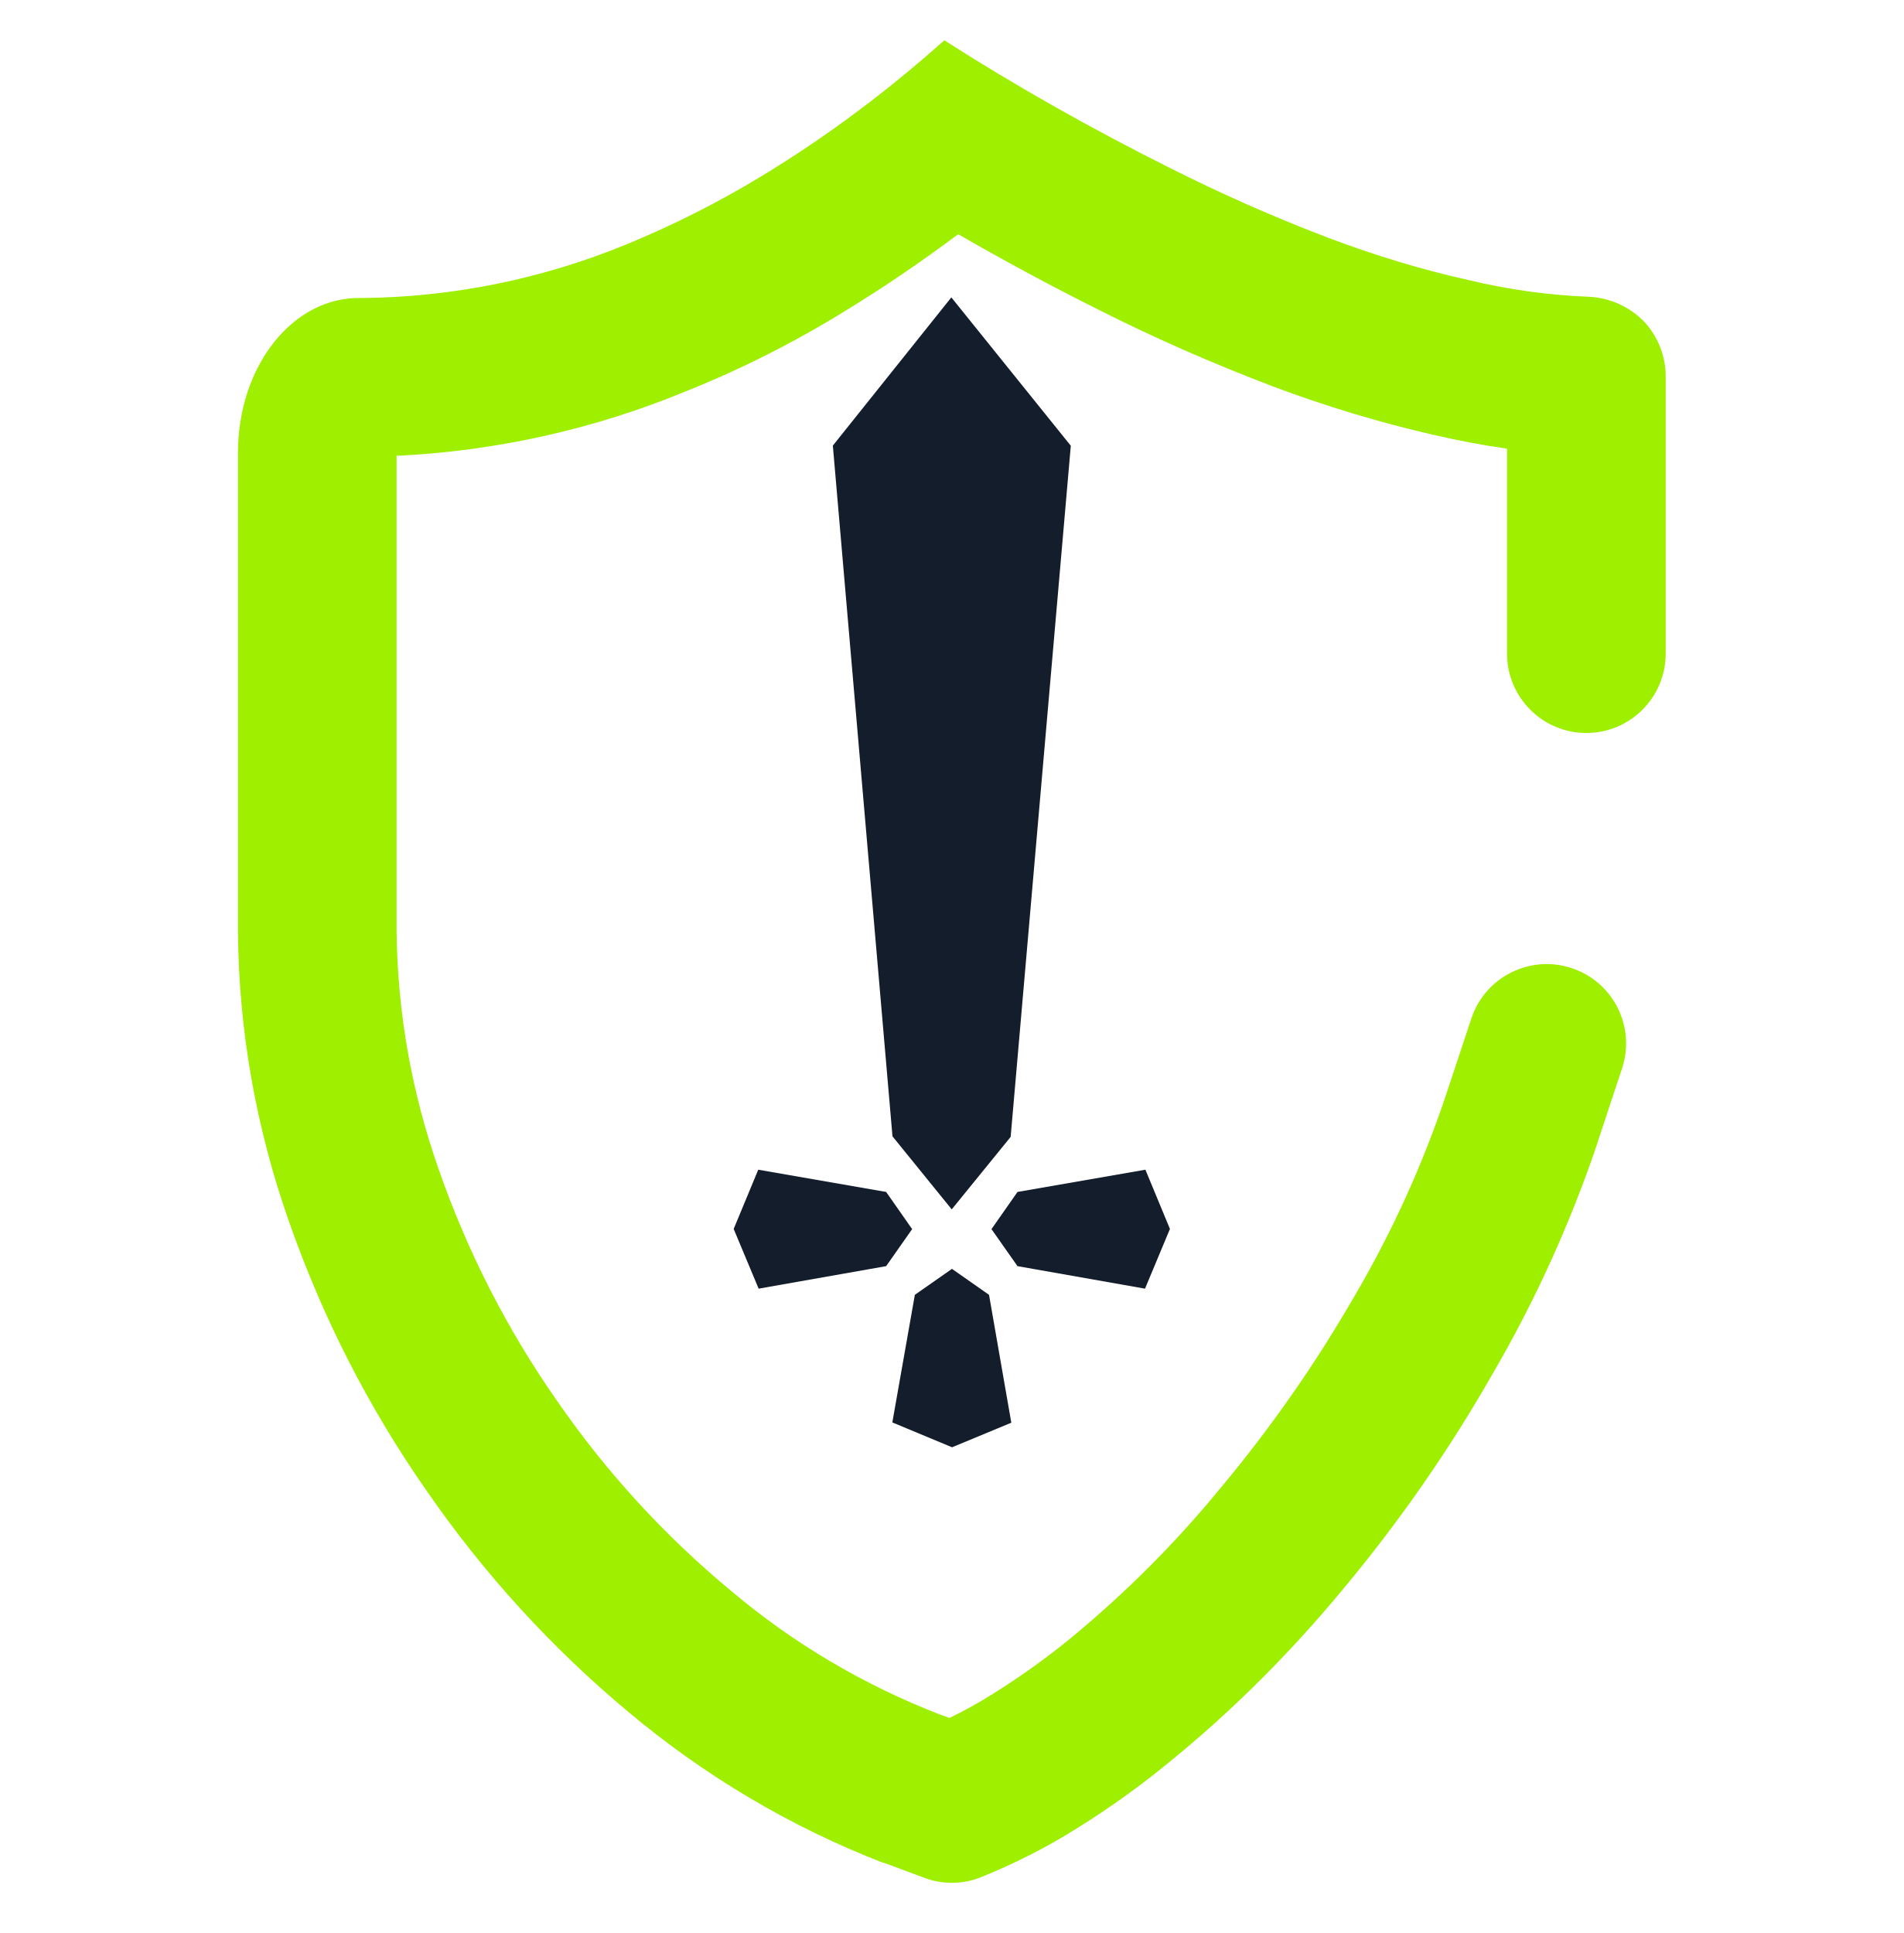
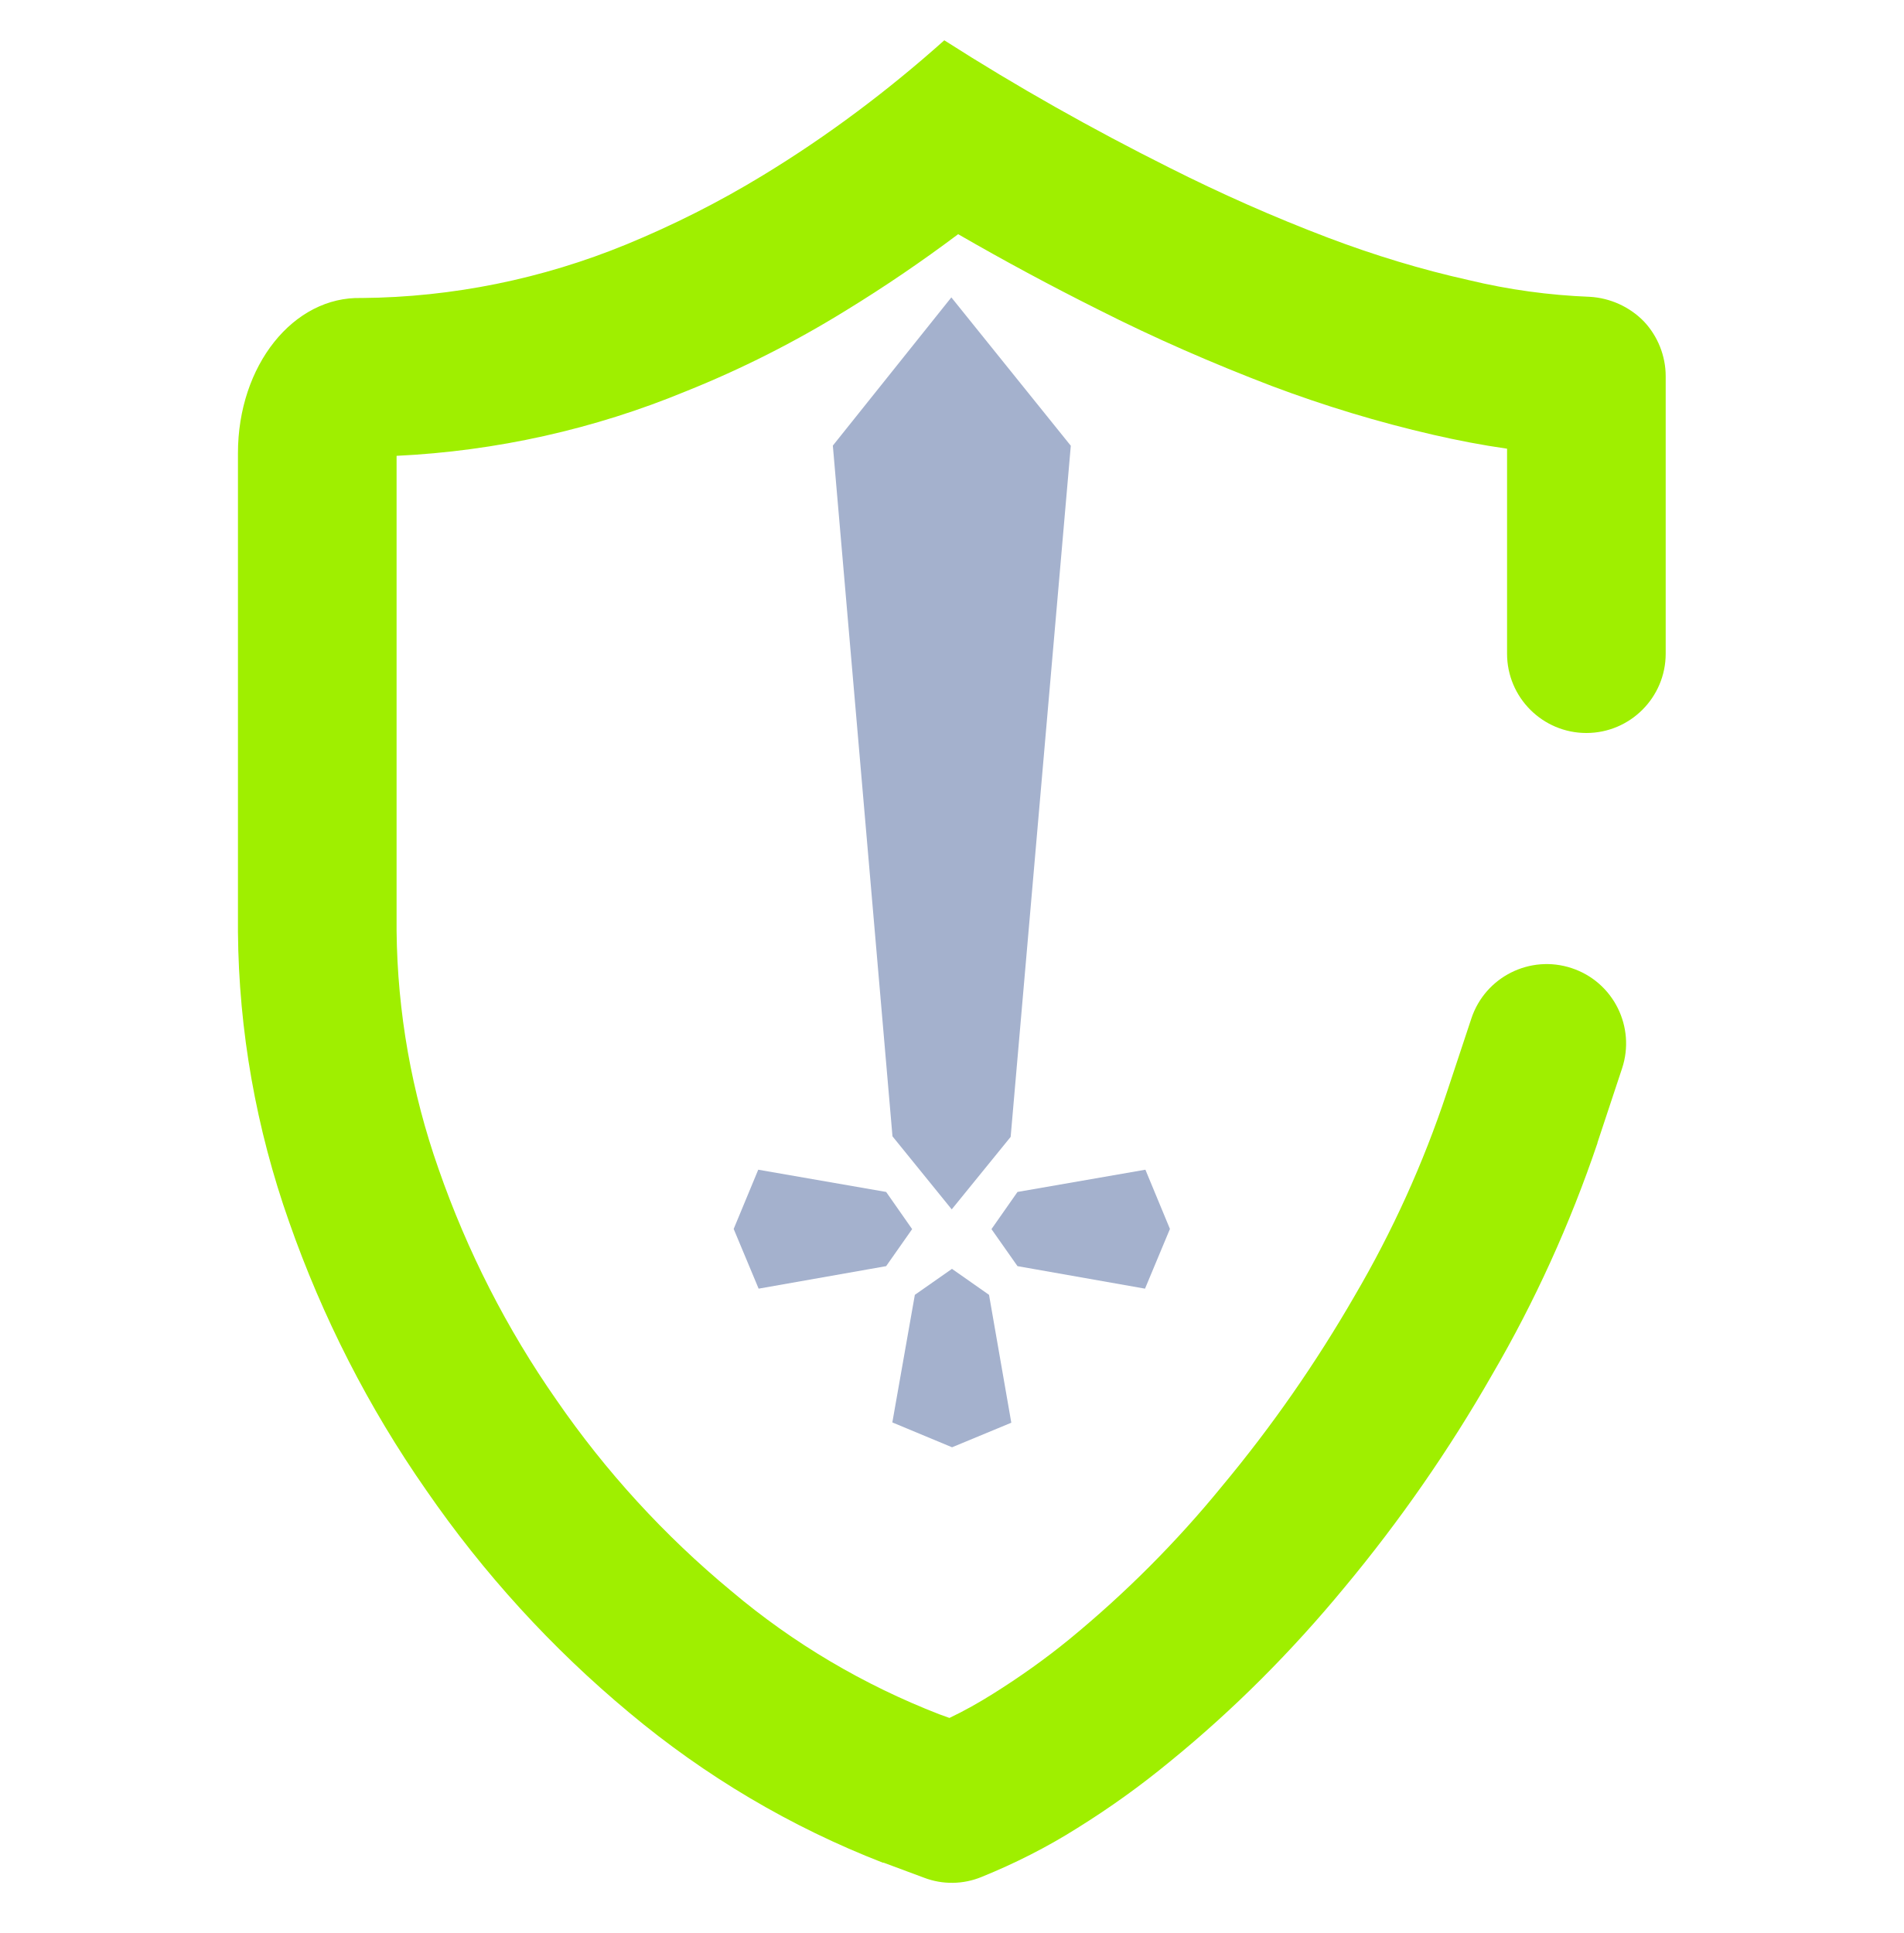
<svg xmlns="http://www.w3.org/2000/svg" width="64" height="65" viewBox="0 0 64 65" fill="none">
  <path d="M49.467 34.248C49.931 32.849 51.441 32.091 52.84 32.555C54.239 33.017 54.997 34.529 54.533 35.928L53.707 38.421V38.435C52.787 41.155 51.6 43.768 50.16 46.235C48.72 48.755 47.053 51.155 45.2 53.381C43.44 55.515 41.48 57.488 39.333 59.235C38.347 60.048 37.307 60.795 36.213 61.475C35.2 62.115 34.12 62.661 33 63.115C32.387 63.368 31.693 63.381 31.067 63.141L29.707 62.635C29.693 62.635 29.693 62.635 29.68 62.635C26.587 61.435 23.707 59.728 21.16 57.595C18.547 55.421 16.253 52.901 14.333 50.115C12.387 47.328 10.84 44.288 9.72 41.088C8.613 37.955 8.027 34.661 8 31.341C8 31.328 8 31.328 8 31.315V15.235C8 12.291 9.864 9.955 12.16 10.021C15.213 9.995 18.227 9.381 21.053 8.221C22.64 7.568 24.173 6.795 25.64 5.901C27.813 4.581 29.853 3.048 31.747 1.355C34.187 2.915 36.72 4.341 39.307 5.635C41.053 6.515 42.827 7.301 44.653 7.995C46.2 8.581 47.773 9.061 49.387 9.421C50.72 9.741 52.08 9.928 53.453 9.981C54.133 10.021 54.787 10.315 55.267 10.808C55.733 11.301 56 11.968 56 12.648V21.981C56 23.452 54.805 24.648 53.333 24.648C51.861 24.648 50.667 23.452 50.667 21.981V15.088C49.827 14.968 49 14.808 48.187 14.621C46.333 14.195 44.533 13.648 42.76 12.981C40.773 12.221 38.813 11.368 36.92 10.408C35.32 9.608 33.76 8.768 32.213 7.875C30.987 8.795 29.733 9.648 28.427 10.448C26.72 11.501 24.933 12.408 23.067 13.155C19.973 14.435 16.68 15.168 13.333 15.328V31.301C13.36 34.035 13.84 36.741 14.747 39.315C15.707 42.075 17.04 44.688 18.707 47.075C20.36 49.475 22.333 51.635 24.587 53.501C26.667 55.261 29.04 56.661 31.587 57.648L31.92 57.768C32.427 57.528 32.92 57.248 33.387 56.955C34.28 56.395 35.147 55.781 35.96 55.115C37.827 53.581 39.547 51.861 41.08 49.981C42.747 47.981 44.24 45.835 45.547 43.568C46.813 41.408 47.853 39.115 48.64 36.741L49.467 34.248Z" fill="#9FEF00" />
-   <path d="M31.984 10L28 14.984L30.005 38.211L31.997 40.667L33.978 38.229L36 14.989L31.984 10ZM25.492 39.333L24.666 41.325L25.505 43.333L29.792 42.576L30.666 41.331L29.792 40.081L25.492 39.333ZM38.508 39.333L34.208 40.081L33.333 41.331L34.208 42.576L38.495 43.333L39.333 41.325L38.508 39.333ZM32.005 42.667L30.757 43.541L30 47.831L32.008 48.667L34 47.841L33.251 43.541L32.005 42.667Z" fill="#141D2B" />
+   <path d="M31.984 10L28 14.984L30.005 38.211L31.997 40.667L33.978 38.229L36 14.989L31.984 10ZM25.492 39.333L24.666 41.325L25.505 43.333L29.792 42.576L30.666 41.331L29.792 40.081L25.492 39.333ZM38.508 39.333L34.208 40.081L33.333 41.331L34.208 42.576L38.495 43.333L39.333 41.325L38.508 39.333ZM32.005 42.667L30.757 43.541L30 47.831L32.008 48.667L34 47.841L33.251 43.541L32.005 42.667Z" fill="#A4B1CD" />
</svg>
